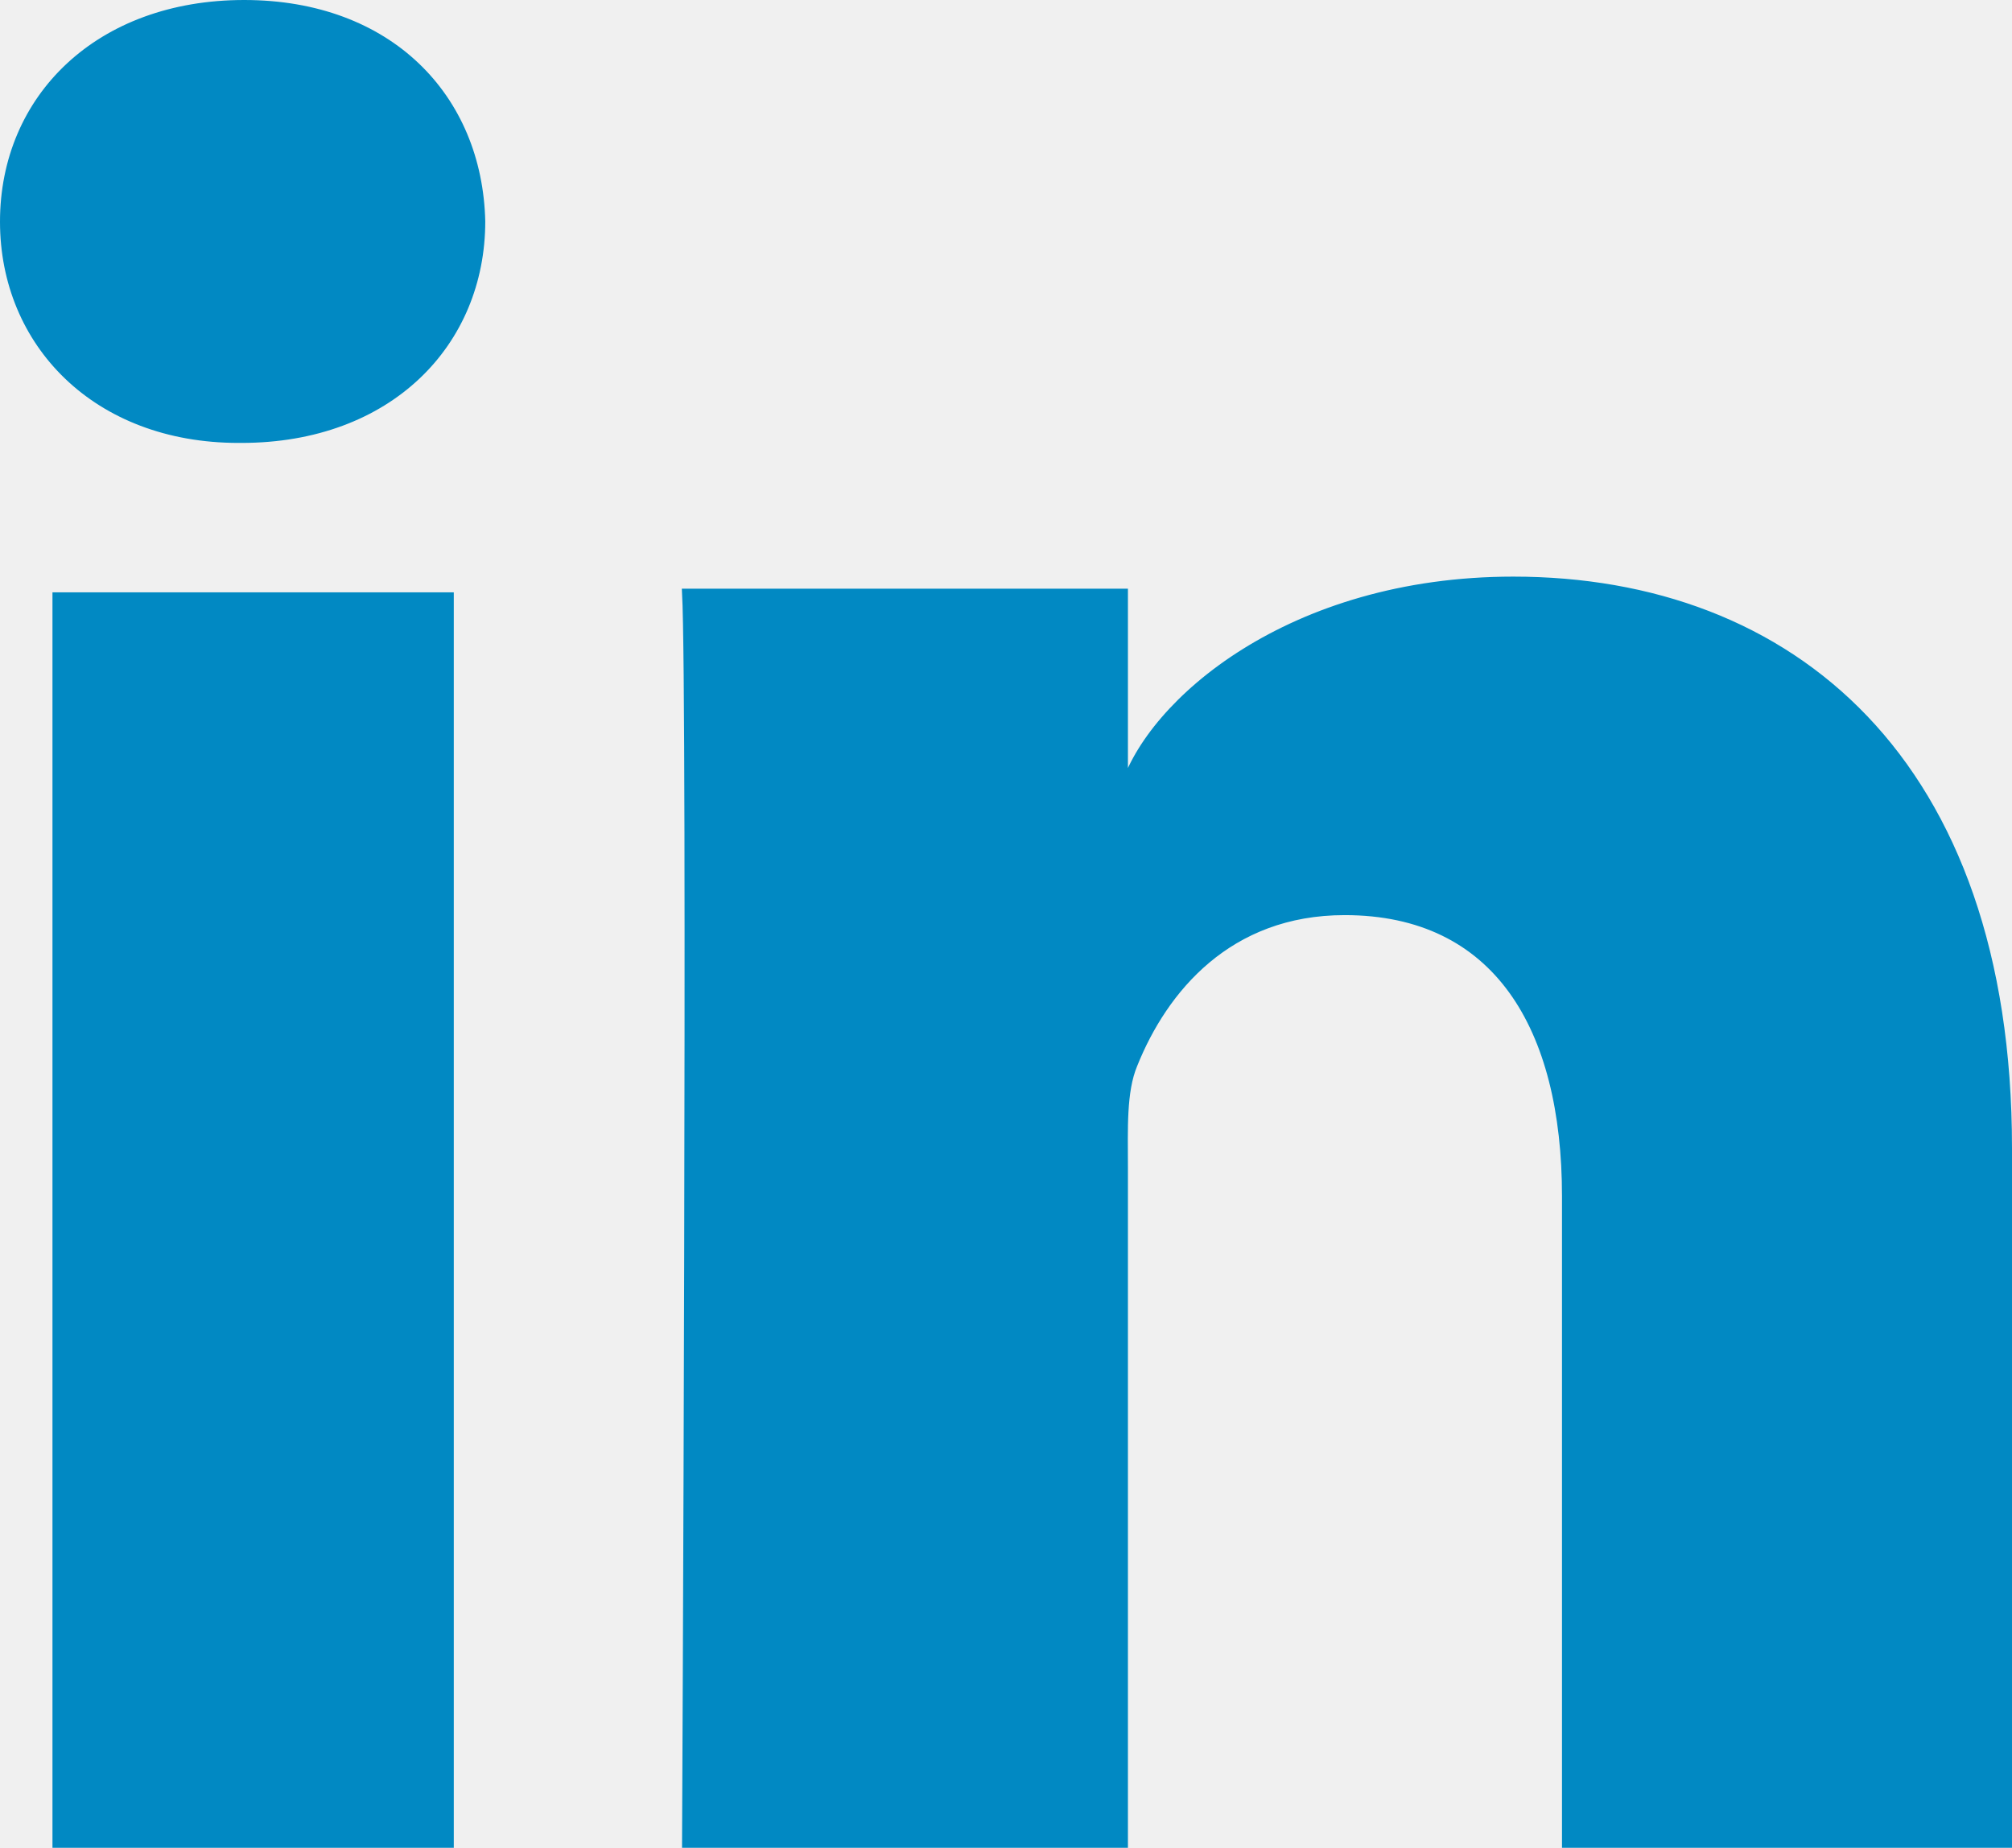
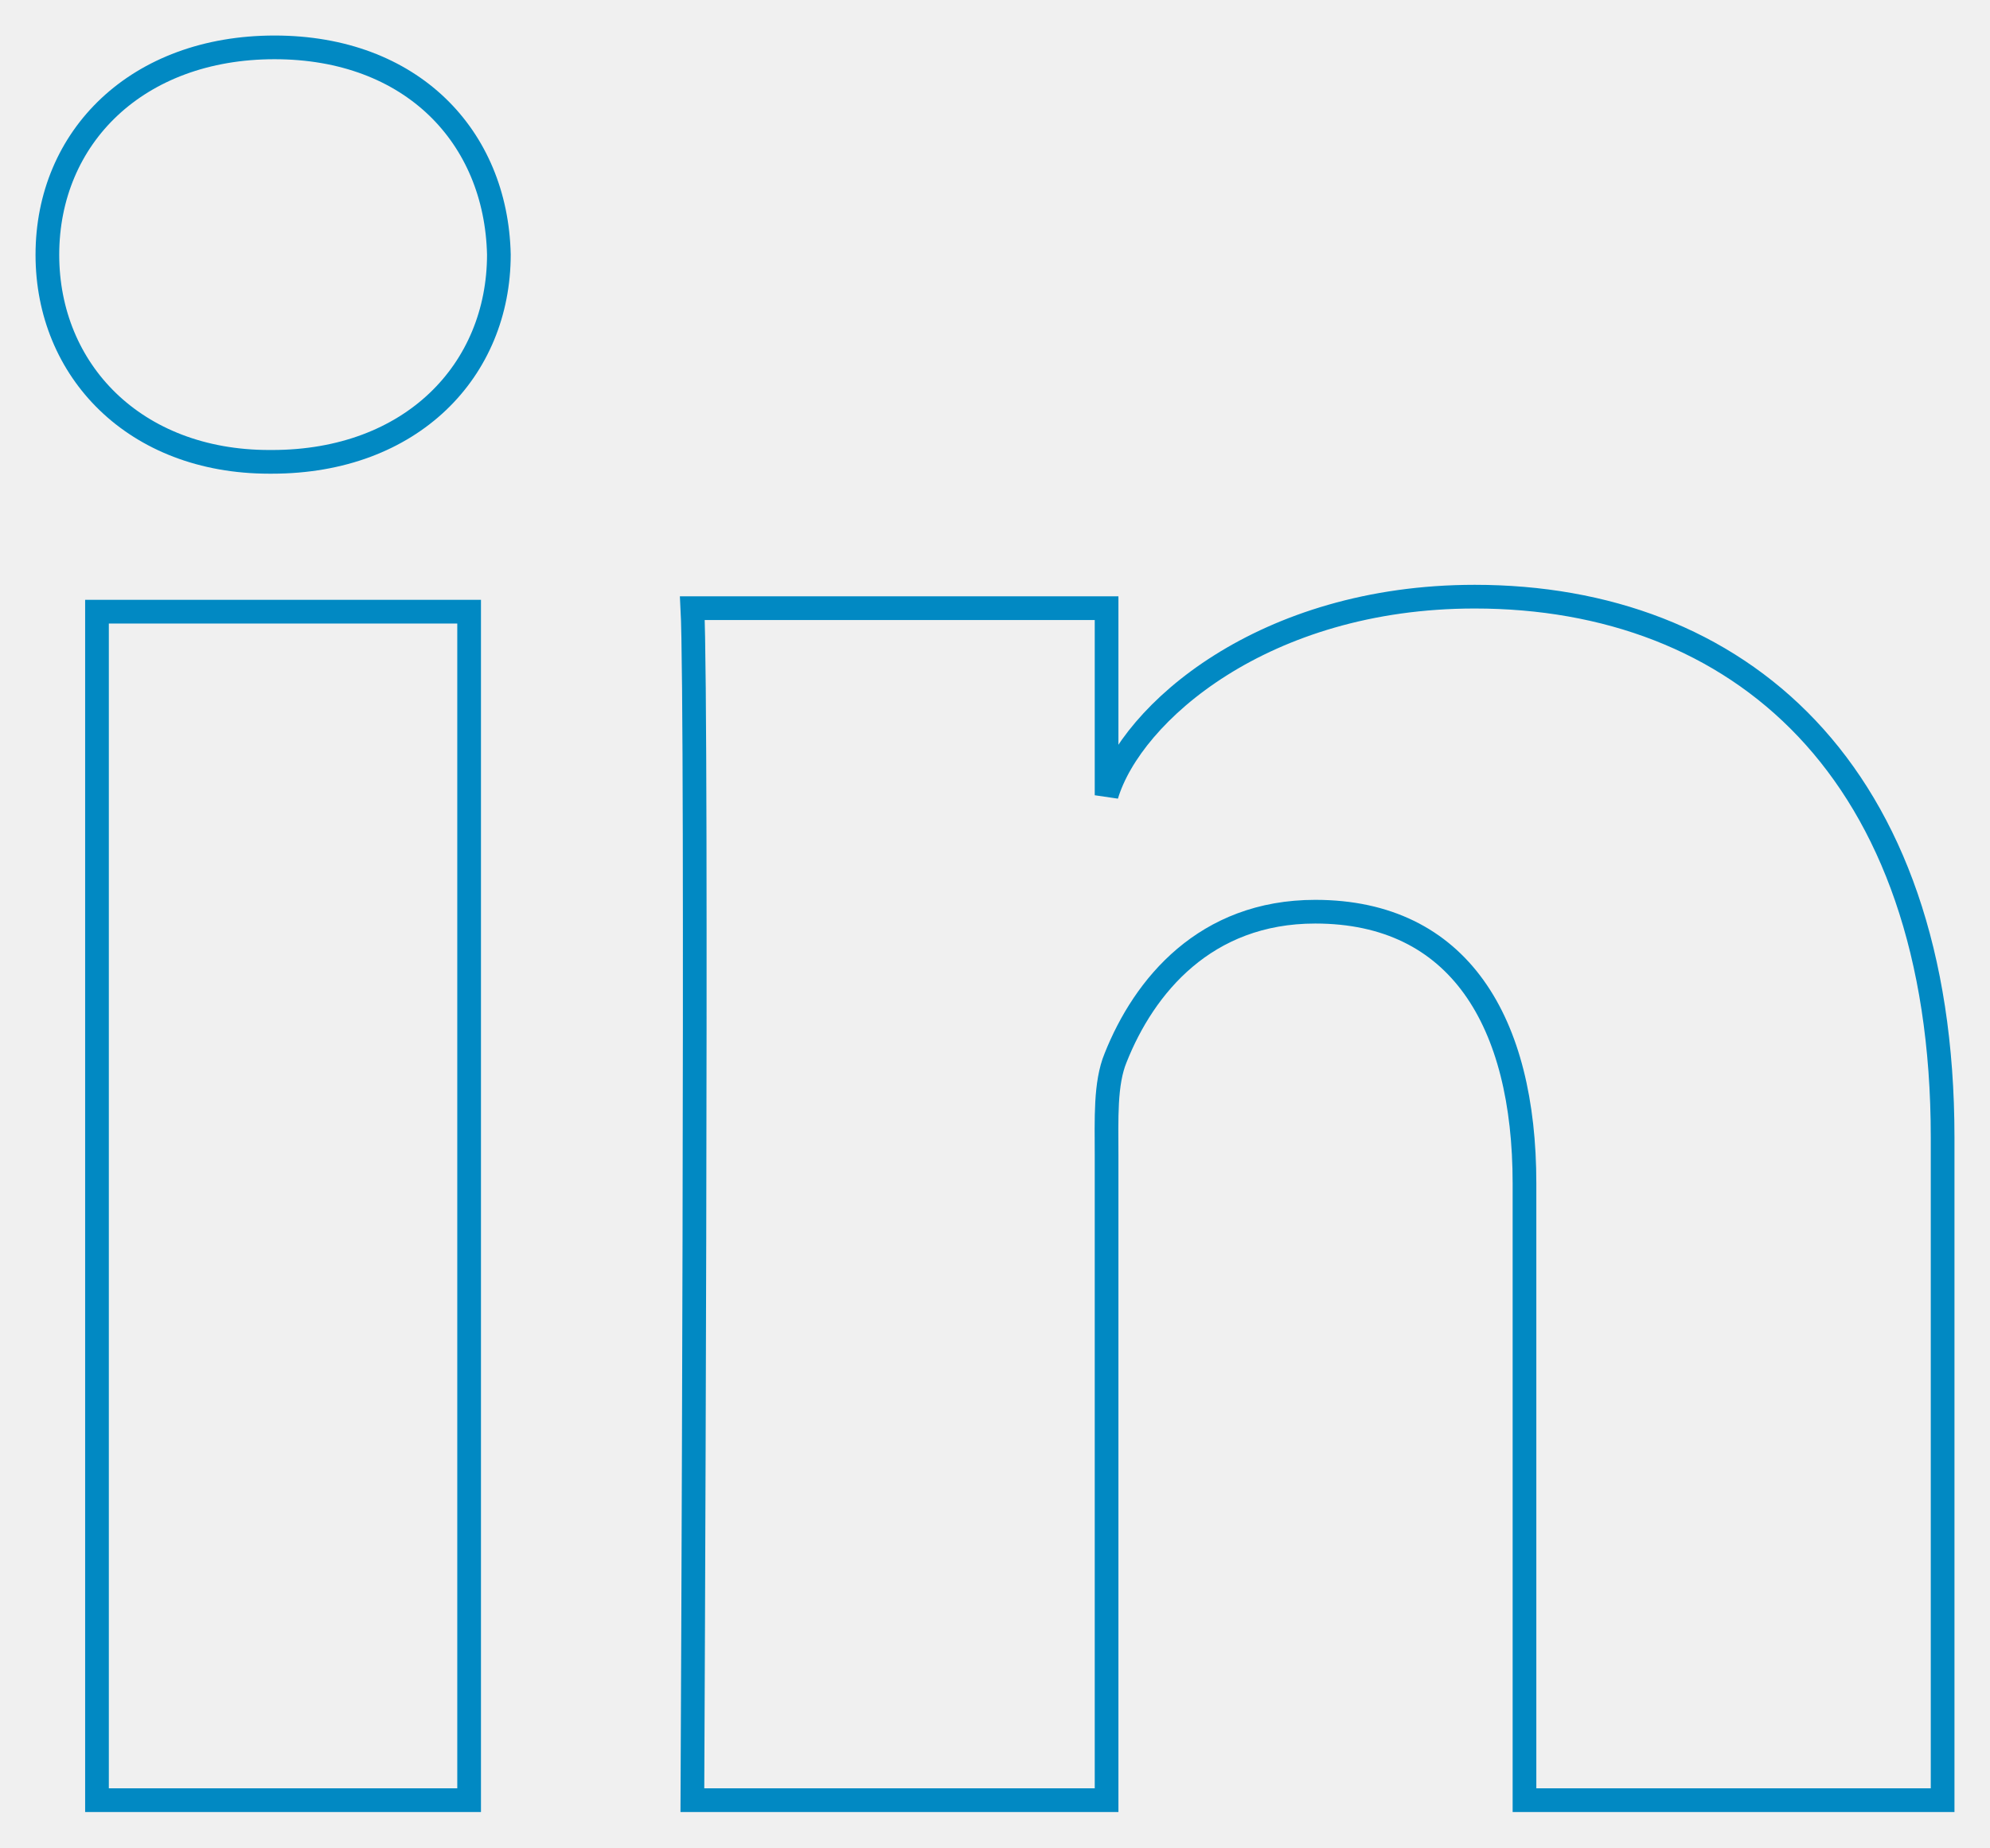
- <svg xmlns="http://www.w3.org/2000/svg" viewBox="0 0 514 472" version="1.1">
-   <g id="Icons" stroke="none" stroke-width="1" fill="#ffffff" fill-rule="evenodd">
-     <g id="SOCIAL-ICONS-svg" transform="translate(-2918, -1349)" stroke="#0189C3" stroke-width="2" fill="#0189C3">
-       <path d="M2932.403,1501.311 L3032.927,1501.311 L3032.927,1820 L2932.403,1820 L2932.403,1501.311 Z M2979.667,1461.14 L2978.936,1461.14 C2942.582,1461.14 2919,1436.65 2919,1405.628 C2919,1373.987 2943.29,1350 2980.375,1350 C3017.438,1350 3040.238,1373.929 3040.969,1405.541 C3040.969,1436.578 3017.438,1461.14 2979.667,1461.14 L2979.667,1461.14 Z M3431,1820 L3318.037,1820 L3318.037,1654.6 C3318.037,1611.306 3300.393,1581.761 3261.519,1581.761 C3231.798,1581.761 3215.29,1601.695 3207.587,1620.924 C3204.705,1627.806 3205.147,1637.417 3205.147,1647.05 L3205.147,1820 L3093.241,1820 C3093.241,1820 3094.696,1527.013 3093.241,1500.371 L3205.147,1500.371 L3205.147,1550.532 C3211.764,1528.602 3247.51,1497.293 3304.599,1497.293 C3375.38,1497.293 3431,1543.28 3431,1642.266 L3431,1820 L3431,1820 Z" id="Linkedin-border" />
+ <svg xmlns="http://www.w3.org/2000/svg" viewBox="0 0 42 39" version="1.1">
+   <defs />
+   <g id="Page-1" stroke="none" stroke-width="1" fill="none" fill-rule="evenodd">
+     <g id="SVGs" transform="translate(-177, -70)" stroke="#0189C3" stroke-width="0.5">
+       <path d="M179.047,82.912 L186.901,82.912 L186.901,108 L179.047,108 L179.047,82.912 L179.047,82.912 Z M182.74,79.749 L182.683,79.749 C179.842,79.749 178,77.821 178,75.379 C178,72.888 179.898,71 182.795,71 C185.69,71 187.472,72.884 187.529,75.372 C187.529,77.816 185.69,79.749 182.74,79.749 L182.74,79.749 L182.74,79.749 Z M218,108 L209.175,108 L209.175,94.979 C209.175,91.571 207.796,89.245 204.759,89.245 C202.437,89.245 201.148,90.814 200.546,92.328 C200.321,92.87 200.355,93.626 200.355,94.385 L200.355,108 L191.613,108 C191.613,108 191.726,84.935 191.613,82.838 L200.355,82.838 L200.355,86.787 C200.872,85.06 203.665,82.595 208.125,82.595 C213.655,82.595 218,86.216 218,94.008 L218,108 L218,108 L218,108 Z" id="Linkedin-border" />
    </g>
  </g>
</svg>
